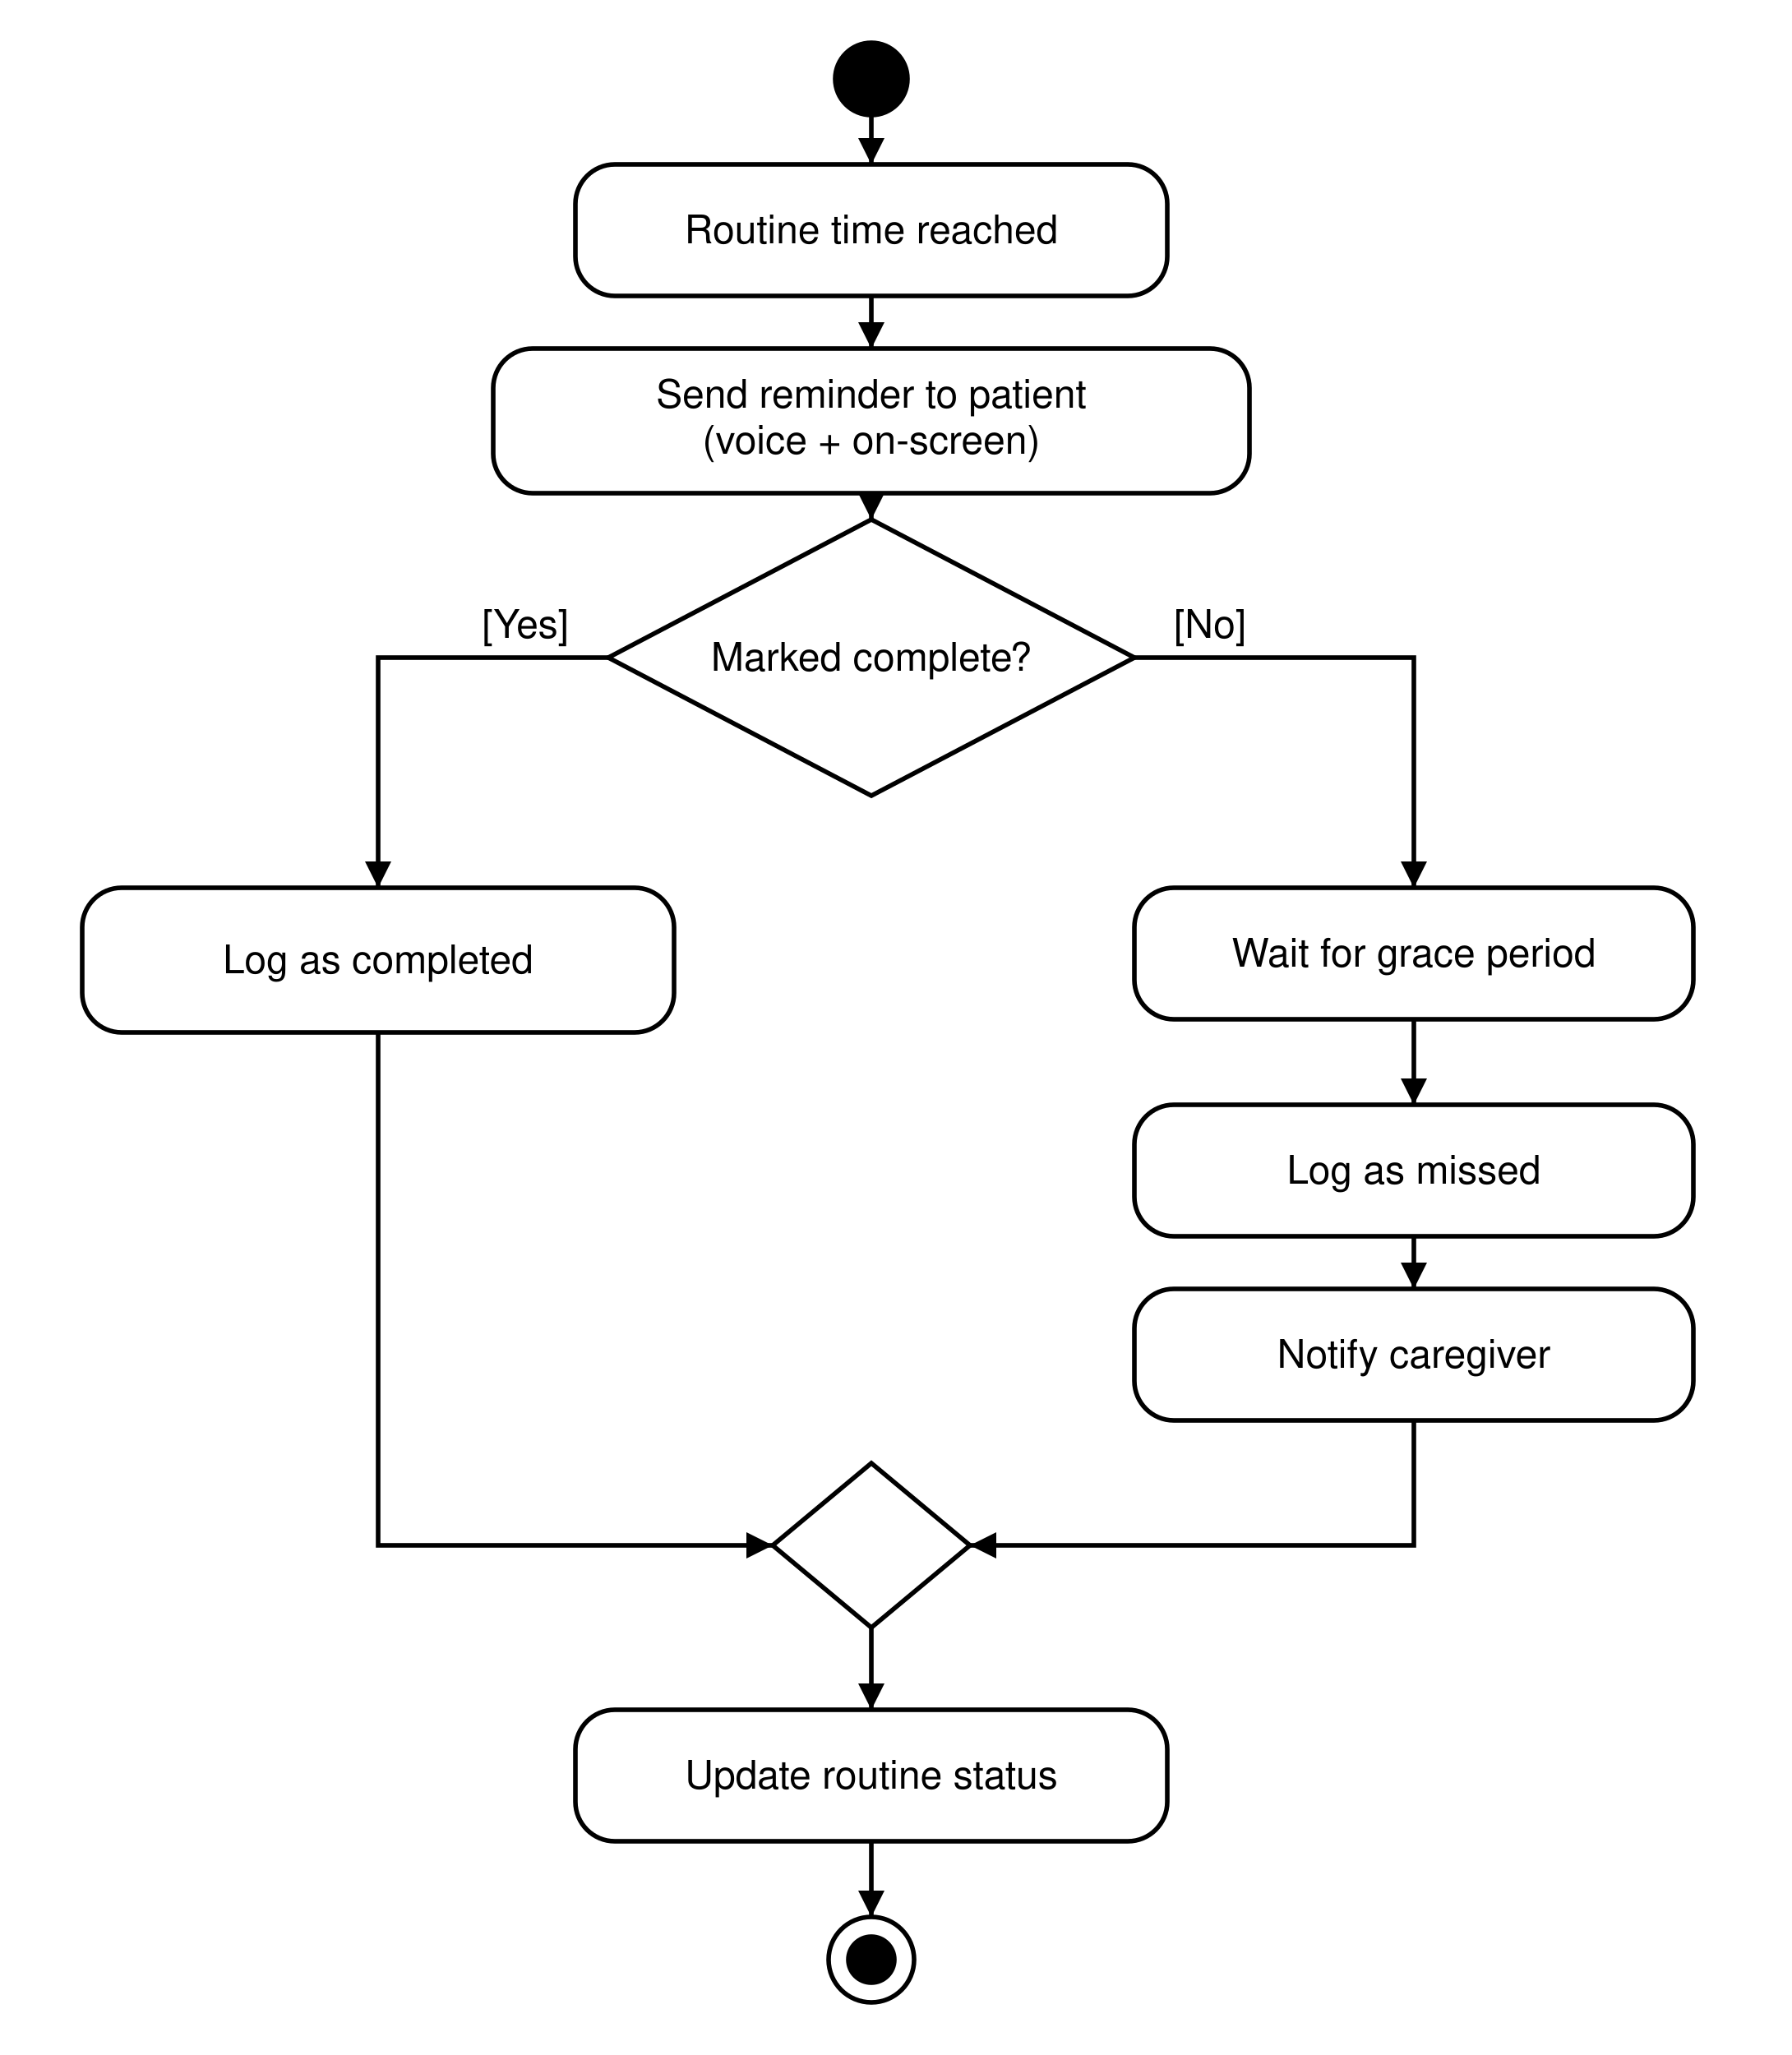
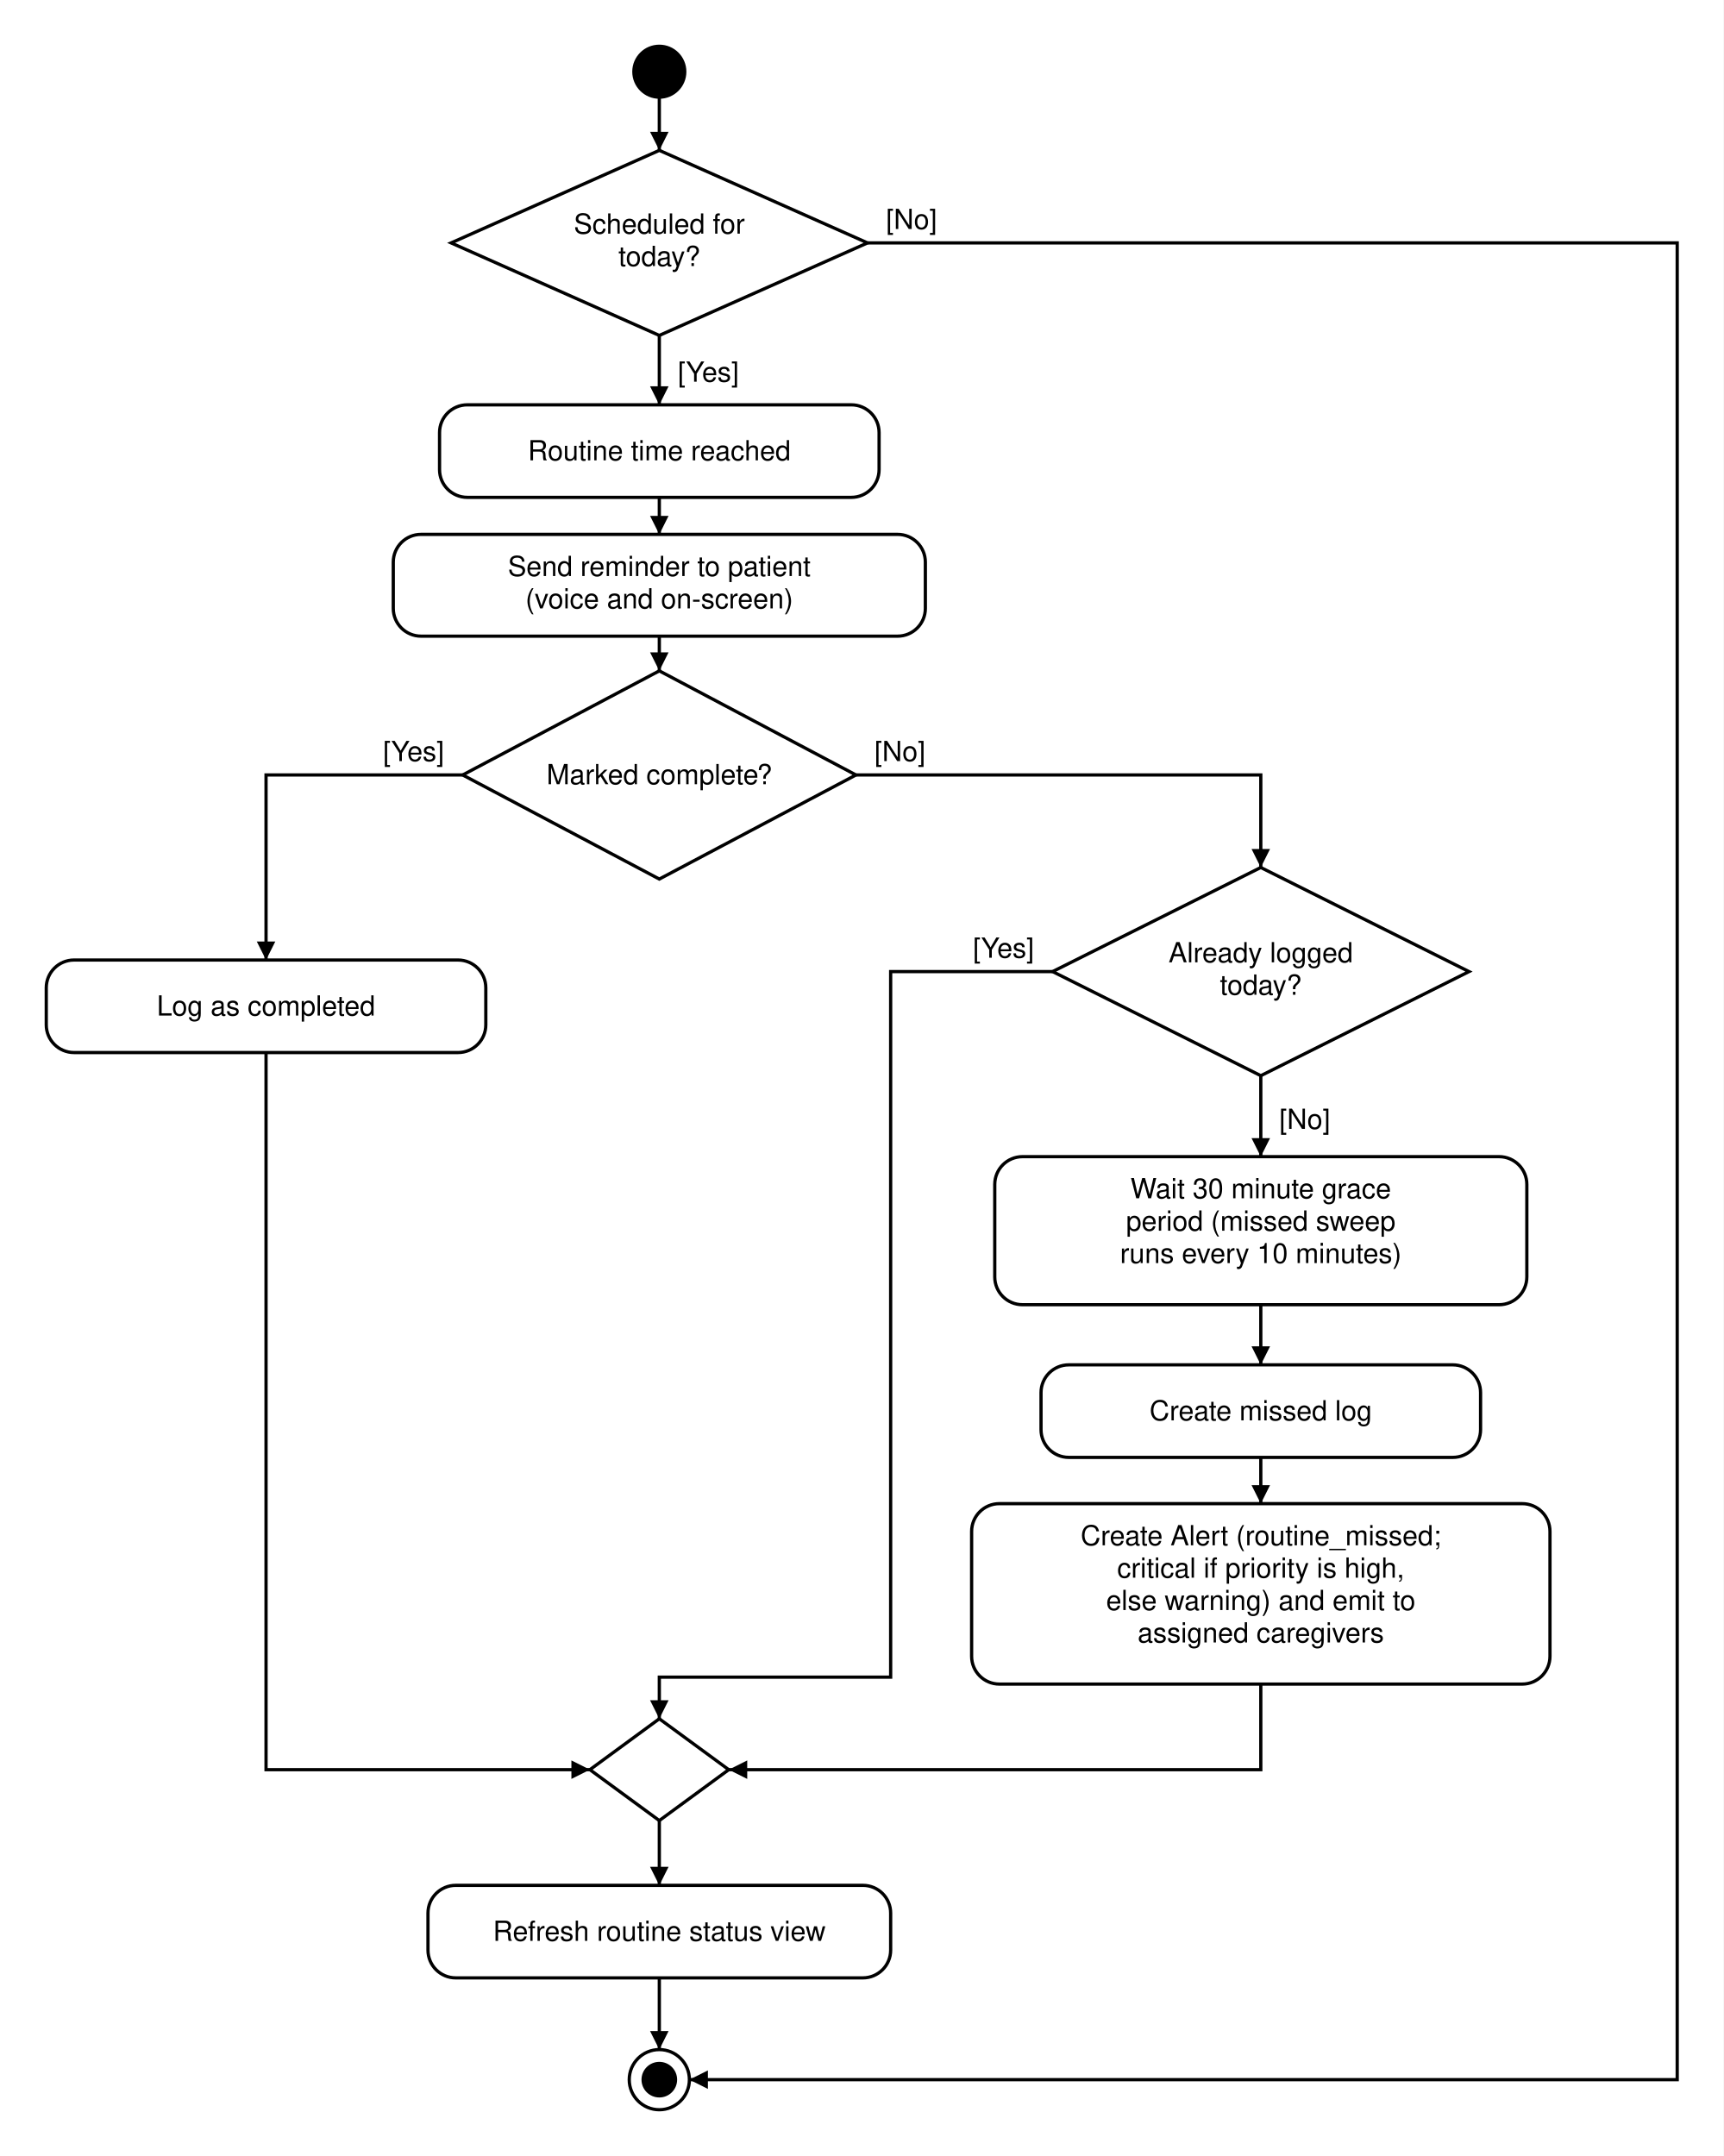
- <svg xmlns="http://www.w3.org/2000/svg" viewBox="15 0 545 625" font-family="Helvetica, Arial, sans-serif" font-size="12">
+ <svg xmlns="http://www.w3.org/2000/svg" viewBox="15 -5 745 932" font-family="Helvetica, Arial, sans-serif" font-size="12">
  <defs>
    <marker id="arrow" markerWidth="10" markerHeight="10" refX="8" refY="4" orient="auto" markerUnits="userSpaceOnUse">
      <path d="M0,0 L8,4 L0,8 z" fill="#000000" />
    </marker>
  </defs>
-   <rect x="0" y="0" width="600" height="680" fill="#ffffff" />
+   <rect x="15" y="-5" width="745" height="932" fill="#ffffff" />
  <g fill="none" stroke="#000000" stroke-width="1.4">
-     <line x1="280" y1="35" x2="280" y2="50" marker-end="url(#arrow)" />
-     <line x1="280" y1="90" x2="280" y2="106" marker-end="url(#arrow)" />
-     <line x1="280" y1="150" x2="280" y2="158" marker-end="url(#arrow)" />
-     <polyline points="200,200 130,200 130,270" marker-end="url(#arrow)" />
-     <polyline points="360,200 445,200 445,270" marker-end="url(#arrow)" />
-     <polyline points="130,314 130,470 250,470" marker-end="url(#arrow)" />
-     <line x1="445" y1="310" x2="445" y2="336" marker-end="url(#arrow)" />
-     <line x1="445" y1="376" x2="445" y2="392" marker-end="url(#arrow)" />
-     <polyline points="445,432 445,470 310,470" marker-end="url(#arrow)" />
-     <line x1="280" y1="495" x2="280" y2="520" marker-end="url(#arrow)" />
-     <line x1="280" y1="560" x2="280" y2="583" marker-end="url(#arrow)" />
+     <line x1="300" y1="37" x2="300" y2="60" marker-end="url(#arrow)" />
+     <polyline points="390,100 740,100 740,894 313,894" marker-end="url(#arrow)" />
+     <line x1="300" y1="140" x2="300" y2="170" marker-end="url(#arrow)" />
+     <line x1="300" y1="210" x2="300" y2="226" marker-end="url(#arrow)" />
+     <line x1="300" y1="270" x2="300" y2="285" marker-end="url(#arrow)" />
+     <polyline points="215,330 130,330 130,410" marker-end="url(#arrow)" />
+     <polyline points="130,450 130,760 270,760" marker-end="url(#arrow)" />
+     <polyline points="385,330 560,330 560,370" marker-end="url(#arrow)" />
+     <polyline points="470,415 400,415 400,720 300,720 300,738" marker-end="url(#arrow)" />
+     <line x1="560" y1="460" x2="560" y2="495" marker-end="url(#arrow)" />
+     <line x1="560" y1="559" x2="560" y2="585" marker-end="url(#arrow)" />
+     <line x1="560" y1="625" x2="560" y2="645" marker-end="url(#arrow)" />
+     <polyline points="560,723 560,760 330,760" marker-end="url(#arrow)" />
+     <line x1="300" y1="782" x2="300" y2="810" marker-end="url(#arrow)" />
+     <line x1="300" y1="850" x2="300" y2="881" marker-end="url(#arrow)" />
  </g>
  <g fill="#000000">
-     <text x="188" y="194" text-anchor="end">[Yes]</text>
-     <text x="372" y="194">[No]</text>
+     <text x="398" y="94">[No]</text>
+     <text x="308" y="160">[Yes]</text>
+     <text x="207" y="324" text-anchor="end">[Yes]</text>
+     <text x="393" y="324">[No]</text>
+     <text x="462" y="409" text-anchor="end">[Yes]</text>
+     <text x="568" y="483">[No]</text>
  </g>
-   <circle cx="280" cy="24" r="11" fill="#000000" stroke="#000000" stroke-width="1.4" />
+   <circle cx="300" cy="26" r="11" fill="#000000" stroke="#000000" stroke-width="1.4" />
  <g stroke="#000000" stroke-width="1.4">
-     <rect x="190" y="50" width="180" height="40" rx="12" fill="#ffffff" />
-     <rect x="165" y="106" width="230" height="44" rx="12" fill="#ffffff" />
-     <polygon points="280,158 360,200 280,242 200,200" fill="#ffffff" />
-     <rect x="40" y="270" width="180" height="44" rx="12" fill="#ffffff" />
-     <rect x="360" y="270" width="170" height="40" rx="12" fill="#ffffff" />
-     <rect x="360" y="336" width="170" height="40" rx="12" fill="#ffffff" />
-     <rect x="360" y="392" width="170" height="40" rx="12" fill="#ffffff" />
-     <polygon points="280,445 310,470 280,495 250,470" fill="#ffffff" />
-     <rect x="190" y="520" width="180" height="40" rx="12" fill="#ffffff" />
+     <polygon points="300,60 390,100 300,140 210,100" fill="#ffffff" />
+     <rect x="205" y="170" width="190" height="40" rx="12" fill="#ffffff" />
+     <rect x="185" y="226" width="230" height="44" rx="12" fill="#ffffff" />
+     <polygon points="300,285 385,330 300,375 215,330" fill="#ffffff" />
+     <rect x="35" y="410" width="190" height="40" rx="12" fill="#ffffff" />
+     <polygon points="560,370 650,415 560,460 470,415" fill="#ffffff" />
+     <rect x="445" y="495" width="230" height="64" rx="12" fill="#ffffff" />
+     <rect x="465" y="585" width="190" height="40" rx="12" fill="#ffffff" />
+     <rect x="435" y="645" width="250" height="78" rx="12" fill="#ffffff" />
+     <polygon points="300,738 330,760 300,782 270,760" fill="#ffffff" />
+     <rect x="200" y="810" width="200" height="40" rx="12" fill="#ffffff" />
  </g>
-   <circle cx="280" cy="596" r="13" fill="#ffffff" stroke="#000000" stroke-width="1.4" />
-   <circle cx="280" cy="596" r="7" fill="#000000" stroke="#000000" stroke-width="1.4" />
+   <circle cx="300" cy="894" r="13" fill="#ffffff" stroke="#000000" stroke-width="1.4" />
+   <circle cx="300" cy="894" r="7" fill="#000000" stroke="#000000" stroke-width="1.4" />
  <g fill="#000000" text-anchor="middle">
-     <text x="280" y="74">Routine time reached</text>
-     <text x="280" y="124">Send reminder to patient</text>
-     <text x="280" y="138">(voice + on-screen)</text>
-     <text x="280" y="204">Marked complete?</text>
-     <text x="130" y="296">Log as completed</text>
-     <text x="445" y="294">Wait for grace period</text>
-     <text x="445" y="360">Log as missed</text>
-     <text x="445" y="416">Notify caregiver</text>
-     <text x="280" y="544">Update routine status</text>
+     <text x="300" y="96">Scheduled for</text>
+     <text x="300" y="110">today?</text>
+     <text x="300" y="194">Routine time reached</text>
+     <text x="300" y="244">Send reminder to patient</text>
+     <text x="300" y="258">(voice and on-screen)</text>
+     <text x="300" y="334">Marked complete?</text>
+     <text x="130" y="434">Log as completed</text>
+     <text x="560" y="411">Already logged</text>
+     <text x="560" y="425">today?</text>
+     <text x="560" y="513">Wait 30 minute grace</text>
+     <text x="560" y="527">period (missed sweep</text>
+     <text x="560" y="541">runs every 10 minutes)</text>
+     <text x="560" y="609">Create missed log</text>
+     <text x="560" y="663">Create Alert (routine_missed;</text>
+     <text x="560" y="677">critical if priority is high,</text>
+     <text x="560" y="691">else warning) and emit to</text>
+     <text x="560" y="705">assigned caregivers</text>
+     <text x="300" y="834">Refresh routine status view</text>
  </g>
</svg>
